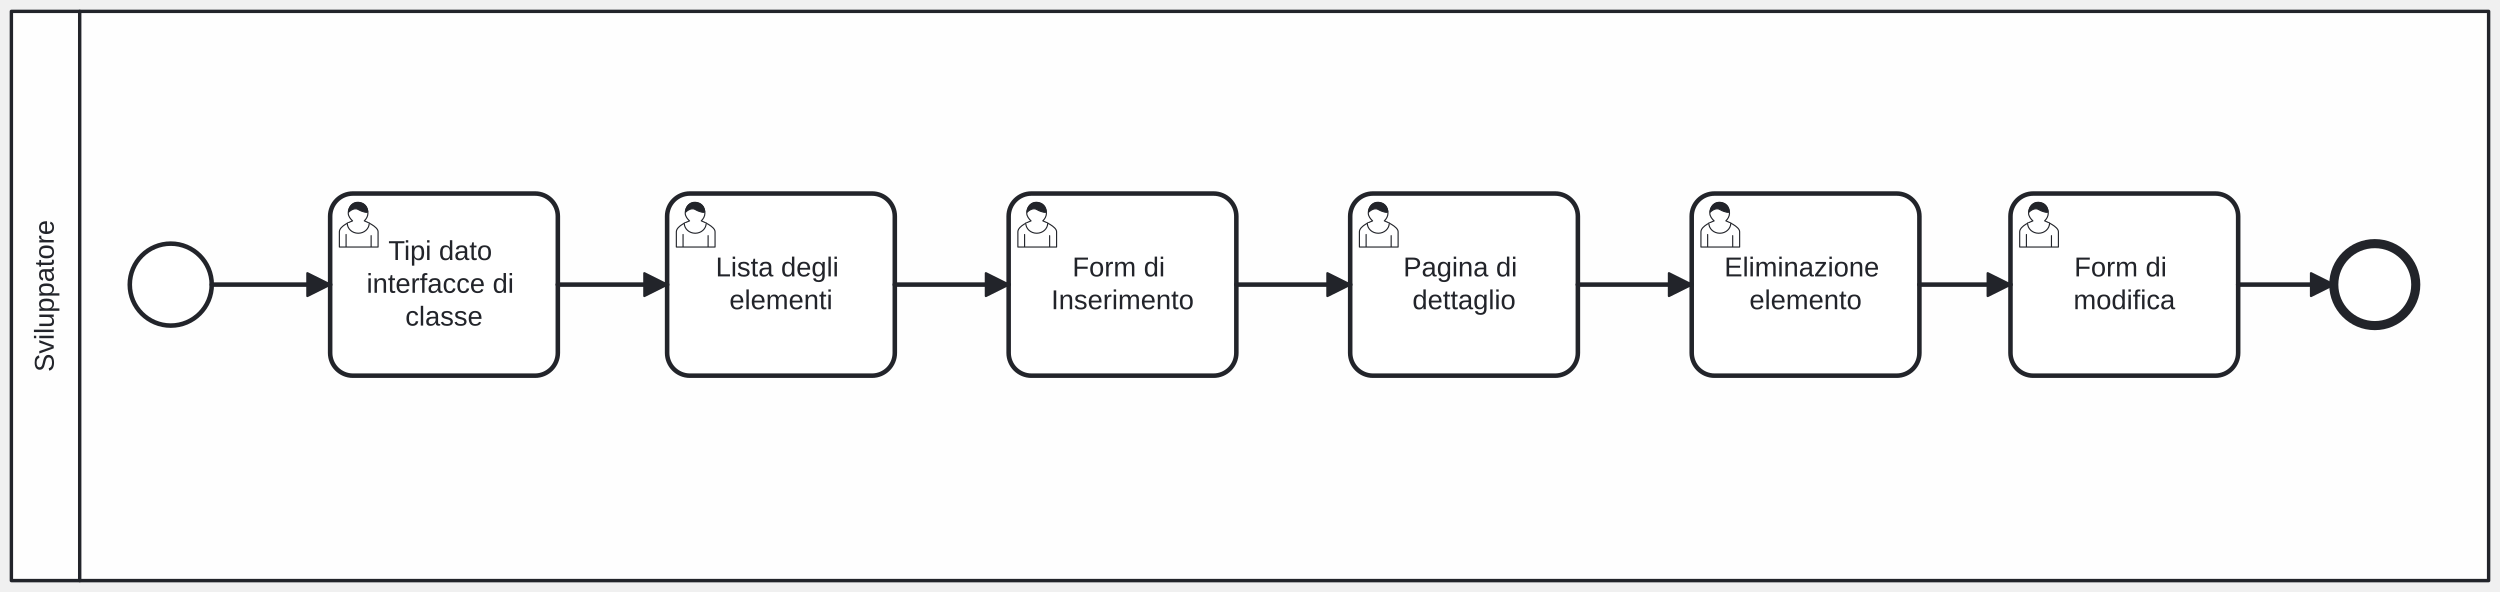
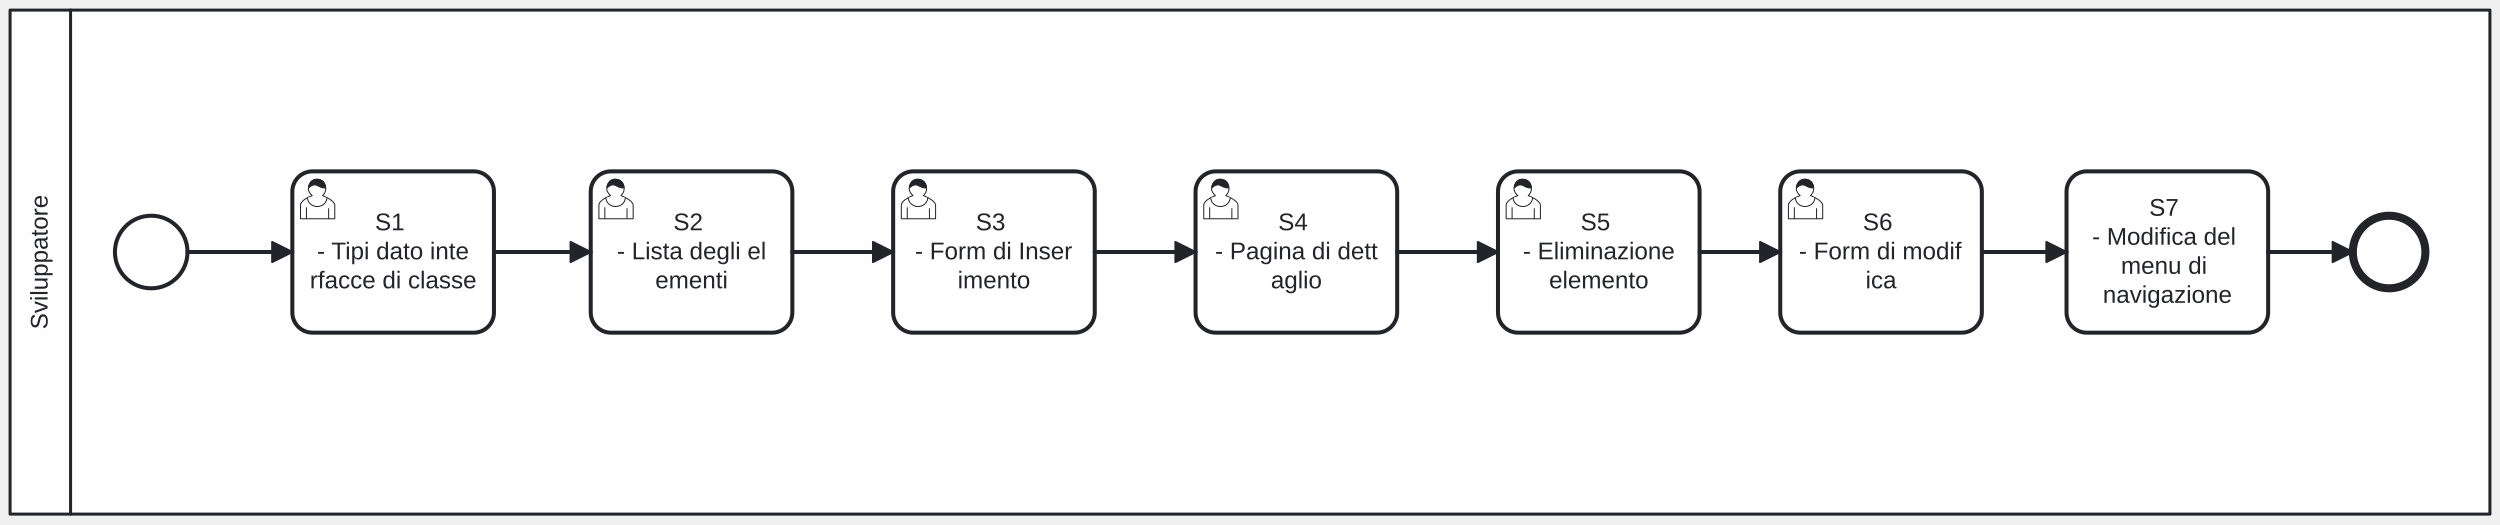
- <svg xmlns="http://www.w3.org/2000/svg" width="1098" height="260" viewBox="155 75 1098 260" version="1.1">
+ <svg xmlns="http://www.w3.org/2000/svg" width="1240" height="260" viewBox="155 75 1240 260" version="1.1">
  <defs>
-     <pattern id="djs-grid-pattern-180340" width="10" height="10" patternUnits="userSpaceOnUse">
+     <pattern id="djs-grid-pattern-455002" width="10" height="10" patternUnits="userSpaceOnUse">
      <circle cx="0.5" cy="0.5" r="0.5" style="fill: rgb(204, 204, 204);" />
    </pattern>
  </defs>
  <g class="djs-group">
    <g class="djs-element djs-shape selected" data-element-id="Participant_1vu7bhu" transform="matrix(1, 0, 0, 1, 160, 80)" style="display: block;">
      <g class="djs-visual">
-         <rect x="0" y="0" width="1088" height="250" rx="0" ry="0" style="stroke-linecap: round; stroke-linejoin: round; stroke: rgb(34, 36, 42); stroke-width: 1.5px; fill: white; fill-opacity: 0.95;" />
+         <rect x="0" y="0" width="1230" height="250" rx="0" ry="0" style="stroke-linecap: round; stroke-linejoin: round; stroke: rgb(34, 36, 42); stroke-width: 1.5px; fill: white; fill-opacity: 0.95;" />
        <path style="fill: none; stroke-linecap: round; stroke-linejoin: round; stroke: rgb(34, 36, 42); stroke-width: 1.5px;" d="M30,0L30,250" />
        <text style="font-family: Arial, sans-serif; font-size: 12px; font-weight: normal; fill: rgb(34, 36, 42);" lineHeight="1.2" class="djs-label" transform="matrix(-1.83697e-16, -1, 1, -1.83697e-16, 0, 250)">
          <tspan x="91.667" y="18.6">Sviluppatore</tspan>
        </text>
      </g>
-       <rect x="-5" y="-5" rx="4" width="1098" height="260" style="fill: none;" class="djs-outline" />
-       <rect style="fill: none; stroke-opacity: 0; stroke: white; stroke-width: 15px;" class="djs-hit djs-hit-no-move" x="0" y="0" width="1088" height="250" />
-       <rect style="fill: none; stroke-opacity: 0; stroke: white; stroke-width: 15px;" class="djs-hit djs-hit-click-stroke" x="0" y="0" width="1088" height="250" />
+       <rect x="-5" y="-5" rx="4" width="1240" height="260" style="fill: none;" class="djs-outline" />
+       <rect style="fill: none; stroke-opacity: 0; stroke: white; stroke-width: 15px;" class="djs-hit djs-hit-no-move" x="0" y="0" width="1230" height="250" />
+       <rect style="fill: none; stroke-opacity: 0; stroke: white; stroke-width: 15px;" class="djs-hit djs-hit-click-stroke" x="0" y="0" width="1230" height="250" />
      <rect style="fill: none; stroke-opacity: 0; stroke: white; stroke-width: 15px;" class="djs-hit djs-hit-all" x="0" y="0" width="30" height="250" />
    </g>
    <g class="djs-children">
      <g class="djs-group">
-         <g class="djs-element djs-shape" data-element-id="Event_10q1mij" transform="matrix(1, 0, 0, 1, 1180, 182)" style="display: block;">
+         <g class="djs-element djs-shape" data-element-id="Activity_062zhy7" transform="matrix(1, 0, 0, 1, 448, 160)" style="display: block;">
+           <g class="djs-visual">
+             <rect x="0" y="0" width="100" height="80" rx="10" ry="10" style="stroke-linecap: round; stroke-linejoin: round; stroke: rgb(34, 36, 42); stroke-width: 2px; fill: white; fill-opacity: 0.95;" />
+             <text style="font-family: Arial, sans-serif; font-size: 12px; font-weight: normal; fill: rgb(34, 36, 42);" lineHeight="1.2" class="djs-label">
+               <tspan x="41" y="29.2">S2 </tspan>
+               <tspan x="13" y="43.6">- Lista degli el</tspan>
+               <tspan x="32" y="58">ementi</tspan>
+             </text>
+             <path style="fill: white; stroke-linecap: round; stroke-linejoin: round; stroke: rgb(34, 36, 42); stroke-width: 0.5px;" d="m 15,12 c 0.909,-0.845 1.594,-2.049 1.594,-3.385 0,-2.554 -1.805,-4.622 -4.357,-4.622 -2.552,0 -4.288,2.068 -4.288,4.622 0,1.348 0.974,2.562 1.896,3.405 -0.529,0.187 -5.669,2.097 -5.794,4.756 v 6.718 h 17 v -6.718 c 0,-2.298 -5.528,-4.595 -6.051,-4.776 zm -8,6 l 0,5.5 m 11,0 l 0,-5" />
+             <path style="fill: white; stroke-linecap: round; stroke-linejoin: round; stroke: rgb(34, 36, 42); stroke-width: 0.5px;" d="m 15,12 m 2.162,1.009 c 0,2.447 -2.158,4.431 -4.821,4.431 -2.665,0 -4.822,-1.981 -4.822,-4.431 " />
+             <path style="fill: rgb(34, 36, 42); stroke-linecap: round; stroke-linejoin: round; stroke: rgb(34, 36, 42); stroke-width: 0.5px;" d="m 15,12 m -6.9,-3.80 c 0,0 2.251,-2.358 4.274,-1.177 2.024,1.181 4.221,1.537 4.124,0.965 -0.098,-0.57 -0.117,-3.791 -4.191,-4.136 -3.575,0.001 -4.208,3.367 -4.207,4.348 z" />
+           </g>
+           <rect style="fill: none; stroke-opacity: 0; stroke: white; stroke-width: 15px;" class="djs-hit djs-hit-all" x="0" y="0" width="100" height="80" />
+           <rect x="-5" y="-5" rx="14" width="110" height="90" style="fill: none;" class="djs-outline" />
+         </g>
+       </g>
+       <g class="djs-group">
+         <g class="djs-element djs-shape" data-element-id="Activity_0qmwaw7" transform="matrix(1, 0, 0, 1, 598, 160)" style="display: block;">
+           <g class="djs-visual">
+             <rect x="0" y="0" width="100" height="80" rx="10" ry="10" style="stroke-linecap: round; stroke-linejoin: round; stroke: rgb(34, 36, 42); stroke-width: 2px; fill: white; fill-opacity: 0.95;" />
+             <text style="font-family: Arial, sans-serif; font-size: 12px; font-weight: normal; fill: rgb(34, 36, 42);" lineHeight="1.2" class="djs-label">
+               <tspan x="41" y="29.2">S3 </tspan>
+               <tspan x="10.833" y="43.6">- Form di Inser</tspan>
+               <tspan x="32" y="58">imento</tspan>
+             </text>
+             <path style="fill: white; stroke-linecap: round; stroke-linejoin: round; stroke: rgb(34, 36, 42); stroke-width: 0.5px;" d="m 15,12 c 0.909,-0.845 1.594,-2.049 1.594,-3.385 0,-2.554 -1.805,-4.622 -4.357,-4.622 -2.552,0 -4.288,2.068 -4.288,4.622 0,1.348 0.974,2.562 1.896,3.405 -0.529,0.187 -5.669,2.097 -5.794,4.756 v 6.718 h 17 v -6.718 c 0,-2.298 -5.528,-4.595 -6.051,-4.776 zm -8,6 l 0,5.5 m 11,0 l 0,-5" />
+             <path style="fill: white; stroke-linecap: round; stroke-linejoin: round; stroke: rgb(34, 36, 42); stroke-width: 0.5px;" d="m 15,12 m 2.162,1.009 c 0,2.447 -2.158,4.431 -4.821,4.431 -2.665,0 -4.822,-1.981 -4.822,-4.431 " />
+             <path style="fill: rgb(34, 36, 42); stroke-linecap: round; stroke-linejoin: round; stroke: rgb(34, 36, 42); stroke-width: 0.5px;" d="m 15,12 m -6.9,-3.80 c 0,0 2.251,-2.358 4.274,-1.177 2.024,1.181 4.221,1.537 4.124,0.965 -0.098,-0.57 -0.117,-3.791 -4.191,-4.136 -3.575,0.001 -4.208,3.367 -4.207,4.348 z" />
+           </g>
+           <rect style="fill: none; stroke-opacity: 0; stroke: white; stroke-width: 15px;" class="djs-hit djs-hit-all" x="0" y="0" width="100" height="80" />
+           <rect x="-5" y="-5" rx="14" width="110" height="90" style="fill: none;" class="djs-outline" />
+         </g>
+       </g>
+       <g class="djs-group">
+         <g class="djs-element djs-shape" data-element-id="Activity_0isuhv4" transform="matrix(1, 0, 0, 1, 748, 160)" style="display: block;">
+           <g class="djs-visual">
+             <rect x="0" y="0" width="100" height="80" rx="10" ry="10" style="stroke-linecap: round; stroke-linejoin: round; stroke: rgb(34, 36, 42); stroke-width: 2px; fill: white; fill-opacity: 0.95;" />
+             <text style="font-family: Arial, sans-serif; font-size: 12px; font-weight: normal; fill: rgb(34, 36, 42);" lineHeight="1.2" class="djs-label">
+               <tspan x="41" y="29.2">S4 </tspan>
+               <tspan x="9.667" y="43.6">- Pagina di dett</tspan>
+               <tspan x="37.333" y="58">aglio</tspan>
+             </text>
+             <path style="fill: white; stroke-linecap: round; stroke-linejoin: round; stroke: rgb(34, 36, 42); stroke-width: 0.5px;" d="m 15,12 c 0.909,-0.845 1.594,-2.049 1.594,-3.385 0,-2.554 -1.805,-4.622 -4.357,-4.622 -2.552,0 -4.288,2.068 -4.288,4.622 0,1.348 0.974,2.562 1.896,3.405 -0.529,0.187 -5.669,2.097 -5.794,4.756 v 6.718 h 17 v -6.718 c 0,-2.298 -5.528,-4.595 -6.051,-4.776 zm -8,6 l 0,5.5 m 11,0 l 0,-5" />
+             <path style="fill: white; stroke-linecap: round; stroke-linejoin: round; stroke: rgb(34, 36, 42); stroke-width: 0.5px;" d="m 15,12 m 2.162,1.009 c 0,2.447 -2.158,4.431 -4.821,4.431 -2.665,0 -4.822,-1.981 -4.822,-4.431 " />
+             <path style="fill: rgb(34, 36, 42); stroke-linecap: round; stroke-linejoin: round; stroke: rgb(34, 36, 42); stroke-width: 0.5px;" d="m 15,12 m -6.9,-3.80 c 0,0 2.251,-2.358 4.274,-1.177 2.024,1.181 4.221,1.537 4.124,0.965 -0.098,-0.57 -0.117,-3.791 -4.191,-4.136 -3.575,0.001 -4.208,3.367 -4.207,4.348 z" />
+           </g>
+           <rect style="fill: none; stroke-opacity: 0; stroke: white; stroke-width: 15px;" class="djs-hit djs-hit-all" x="0" y="0" width="100" height="80" />
+           <rect x="-5" y="-5" rx="14" width="110" height="90" style="fill: none;" class="djs-outline" />
+         </g>
+       </g>
+       <g class="djs-group">
+         <g class="djs-element djs-shape" data-element-id="Activity_0azjhjm" transform="matrix(1, 0, 0, 1, 898, 160)" style="display: block;">
+           <g class="djs-visual">
+             <rect x="0" y="0" width="100" height="80" rx="10" ry="10" style="stroke-linecap: round; stroke-linejoin: round; stroke: rgb(34, 36, 42); stroke-width: 2px; fill: white; fill-opacity: 0.95;" />
+             <text style="font-family: Arial, sans-serif; font-size: 12px; font-weight: normal; fill: rgb(34, 36, 42);" lineHeight="1.2" class="djs-label">
+               <tspan x="41" y="29.2">S5 </tspan>
+               <tspan x="12.333" y="43.6">- Eliminazione</tspan>
+               <tspan x="25.333" y="58">elemento</tspan>
+             </text>
+             <path style="fill: white; stroke-linecap: round; stroke-linejoin: round; stroke: rgb(34, 36, 42); stroke-width: 0.5px;" d="m 15,12 c 0.909,-0.845 1.594,-2.049 1.594,-3.385 0,-2.554 -1.805,-4.622 -4.357,-4.622 -2.552,0 -4.288,2.068 -4.288,4.622 0,1.348 0.974,2.562 1.896,3.405 -0.529,0.187 -5.669,2.097 -5.794,4.756 v 6.718 h 17 v -6.718 c 0,-2.298 -5.528,-4.595 -6.051,-4.776 zm -8,6 l 0,5.5 m 11,0 l 0,-5" />
+             <path style="fill: white; stroke-linecap: round; stroke-linejoin: round; stroke: rgb(34, 36, 42); stroke-width: 0.5px;" d="m 15,12 m 2.162,1.009 c 0,2.447 -2.158,4.431 -4.821,4.431 -2.665,0 -4.822,-1.981 -4.822,-4.431 " />
+             <path style="fill: rgb(34, 36, 42); stroke-linecap: round; stroke-linejoin: round; stroke: rgb(34, 36, 42); stroke-width: 0.5px;" d="m 15,12 m -6.9,-3.80 c 0,0 2.251,-2.358 4.274,-1.177 2.024,1.181 4.221,1.537 4.124,0.965 -0.098,-0.57 -0.117,-3.791 -4.191,-4.136 -3.575,0.001 -4.208,3.367 -4.207,4.348 z" />
+           </g>
+           <rect style="fill: none; stroke-opacity: 0; stroke: white; stroke-width: 15px;" class="djs-hit djs-hit-all" x="0" y="0" width="100" height="80" />
+           <rect x="-5" y="-5" rx="14" width="110" height="90" style="fill: none;" class="djs-outline" />
+         </g>
+       </g>
+       <g class="djs-group">
+         <g class="djs-element djs-shape" data-element-id="Activity_1tuie81" transform="matrix(1, 0, 0, 1, 1038, 160)" style="display: block;">
+           <g class="djs-visual">
+             <rect x="0" y="0" width="100" height="80" rx="10" ry="10" style="stroke-linecap: round; stroke-linejoin: round; stroke: rgb(34, 36, 42); stroke-width: 2px; fill: white; fill-opacity: 0.95;" />
+             <text style="font-family: Arial, sans-serif; font-size: 12px; font-weight: normal; fill: rgb(34, 36, 42);" lineHeight="1.2" class="djs-label">
+               <tspan x="41" y="29.2">S6 </tspan>
+               <tspan x="9.25" y="43.6">- Form di modif</tspan>
+               <tspan x="42.333" y="58">ica</tspan>
+             </text>
+             <path style="fill: white; stroke-linecap: round; stroke-linejoin: round; stroke: rgb(34, 36, 42); stroke-width: 0.5px;" d="m 15,12 c 0.909,-0.845 1.594,-2.049 1.594,-3.385 0,-2.554 -1.805,-4.622 -4.357,-4.622 -2.552,0 -4.288,2.068 -4.288,4.622 0,1.348 0.974,2.562 1.896,3.405 -0.529,0.187 -5.669,2.097 -5.794,4.756 v 6.718 h 17 v -6.718 c 0,-2.298 -5.528,-4.595 -6.051,-4.776 zm -8,6 l 0,5.5 m 11,0 l 0,-5" />
+             <path style="fill: white; stroke-linecap: round; stroke-linejoin: round; stroke: rgb(34, 36, 42); stroke-width: 0.5px;" d="m 15,12 m 2.162,1.009 c 0,2.447 -2.158,4.431 -4.821,4.431 -2.665,0 -4.822,-1.981 -4.822,-4.431 " />
+             <path style="fill: rgb(34, 36, 42); stroke-linecap: round; stroke-linejoin: round; stroke: rgb(34, 36, 42); stroke-width: 0.5px;" d="m 15,12 m -6.9,-3.80 c 0,0 2.251,-2.358 4.274,-1.177 2.024,1.181 4.221,1.537 4.124,0.965 -0.098,-0.57 -0.117,-3.791 -4.191,-4.136 -3.575,0.001 -4.208,3.367 -4.207,4.348 z" />
+           </g>
+           <rect style="fill: none; stroke-opacity: 0; stroke: white; stroke-width: 15px;" class="djs-hit djs-hit-all" x="0" y="0" width="100" height="80" />
+           <rect x="-5" y="-5" rx="14" width="110" height="90" style="fill: none;" class="djs-outline" />
+         </g>
+       </g>
+       <g class="djs-group">
+         <g class="djs-element djs-shape" data-element-id="StartEvent_0ntzo4j" transform="matrix(1, 0, 0, 1, 212, 182)" style="display: block;">
+           <g class="djs-visual">
+             <circle cx="18" cy="18" r="18" style="stroke-linecap: round; stroke-linejoin: round; stroke: rgb(34, 36, 42); stroke-width: 2px; fill: white; fill-opacity: 0.95;" />
+           </g>
+           <rect style="fill: none; stroke-opacity: 0; stroke: white; stroke-width: 15px;" class="djs-hit djs-hit-all" x="0" y="0" width="36" height="36" />
+           <circle cx="18" cy="18" r="23" style="fill: none;" class="djs-outline" />
+         </g>
+       </g>
+       <g class="djs-group">
+         <g class="djs-element djs-shape" data-element-id="Activity_09clx7a" transform="matrix(1, 0, 0, 1, 300, 160)" style="display: block;">
+           <g class="djs-visual">
+             <rect x="0" y="0" width="100" height="80" rx="10" ry="10" style="stroke-linecap: round; stroke-linejoin: round; stroke: rgb(34, 36, 42); stroke-width: 2px; fill: white; fill-opacity: 0.95;" />
+             <text style="font-family: Arial, sans-serif; font-size: 12px; font-weight: normal; fill: rgb(34, 36, 42);" lineHeight="1.2" class="djs-label">
+               <tspan x="41" y="29.2">S1 </tspan>
+               <tspan x="12.225" y="43.6">- Tipi dato inte</tspan>
+               <tspan x="8.667" y="58">rfacce di classe</tspan>
+             </text>
+             <path style="fill: white; stroke-linecap: round; stroke-linejoin: round; stroke: rgb(34, 36, 42); stroke-width: 0.5px;" d="m 15,12 c 0.909,-0.845 1.594,-2.049 1.594,-3.385 0,-2.554 -1.805,-4.622 -4.357,-4.622 -2.552,0 -4.288,2.068 -4.288,4.622 0,1.348 0.974,2.562 1.896,3.405 -0.529,0.187 -5.669,2.097 -5.794,4.756 v 6.718 h 17 v -6.718 c 0,-2.298 -5.528,-4.595 -6.051,-4.776 zm -8,6 l 0,5.5 m 11,0 l 0,-5" />
+             <path style="fill: white; stroke-linecap: round; stroke-linejoin: round; stroke: rgb(34, 36, 42); stroke-width: 0.5px;" d="m 15,12 m 2.162,1.009 c 0,2.447 -2.158,4.431 -4.821,4.431 -2.665,0 -4.822,-1.981 -4.822,-4.431 " />
+             <path style="fill: rgb(34, 36, 42); stroke-linecap: round; stroke-linejoin: round; stroke: rgb(34, 36, 42); stroke-width: 0.5px;" d="m 15,12 m -6.9,-3.80 c 0,0 2.251,-2.358 4.274,-1.177 2.024,1.181 4.221,1.537 4.124,0.965 -0.098,-0.57 -0.117,-3.791 -4.191,-4.136 -3.575,0.001 -4.208,3.367 -4.207,4.348 z" />
+           </g>
+           <rect style="fill: none; stroke-opacity: 0; stroke: white; stroke-width: 15px;" class="djs-hit djs-hit-all" x="0" y="0" width="100" height="80" />
+           <rect x="-5" y="-5" rx="14" width="110" height="90" style="fill: none;" class="djs-outline" />
+         </g>
+       </g>
+       <g class="djs-group">
+         <g class="djs-element djs-shape" data-element-id="Activity_0uwxbsf" transform="matrix(1, 0, 0, 1, 1180, 160)" style="display: block;">
+           <g class="djs-visual">
+             <rect x="0" y="0" width="100" height="80" rx="10" ry="10" style="stroke-linecap: round; stroke-linejoin: round; stroke: rgb(34, 36, 42); stroke-width: 2px; fill: white; fill-opacity: 0.95;" />
+             <text style="font-family: Arial, sans-serif; font-size: 12px; font-weight: normal; fill: rgb(34, 36, 42);" lineHeight="1.2" class="djs-label">
+               <tspan x="41" y="22">S7 </tspan>
+               <tspan x="12.667" y="36.4">- Modifica del </tspan>
+               <tspan x="27" y="50.8">menu di </tspan>
+               <tspan x="18" y="65.2">navigazione</tspan>
+             </text>
+           </g>
+           <rect style="fill: none; stroke-opacity: 0; stroke: white; stroke-width: 15px;" class="djs-hit djs-hit-all" x="0" y="0" width="100" height="80" />
+           <rect x="-5" y="-5" rx="14" width="110" height="90" style="fill: none;" class="djs-outline" />
+         </g>
+       </g>
+       <g class="djs-group">
+         <g class="djs-element djs-shape" data-element-id="Event_0zurcpc" transform="matrix(1, 0, 0, 1, 1322, 182)" style="display: block;">
          <g class="djs-visual">
            <circle cx="18" cy="18" r="18" style="stroke-linecap: round; stroke-linejoin: round; stroke: rgb(34, 36, 42); stroke-width: 4px; fill: white; fill-opacity: 0.95;" />
          </g>
          <rect style="fill: none; stroke-opacity: 0; stroke: white; stroke-width: 15px;" class="djs-hit djs-hit-all" x="0" y="0" width="36" height="36" />
          <circle cx="18" cy="18" r="24" style="fill: none;" class="djs-outline" />
        </g>
      </g>
      <g class="djs-group">
-         <g class="djs-element djs-shape" data-element-id="Activity_062zhy7" transform="matrix(1, 0, 0, 1, 448, 160)" style="display: block;">
-           <g class="djs-visual">
-             <rect x="0" y="0" width="100" height="80" rx="10" ry="10" style="stroke-linecap: round; stroke-linejoin: round; stroke: rgb(34, 36, 42); stroke-width: 2px; fill: white; fill-opacity: 0.95;" />
-             <text style="font-family: Arial, sans-serif; font-size: 12px; font-weight: normal; fill: rgb(34, 36, 42);" lineHeight="1.2" class="djs-label">
-               <tspan x="21.333" y="36.4">Lista degli </tspan>
-               <tspan x="27.333" y="50.8">elementi</tspan>
-             </text>
-             <path style="fill: white; stroke-linecap: round; stroke-linejoin: round; stroke: rgb(34, 36, 42); stroke-width: 0.5px;" d="m 15,12 c 0.909,-0.845 1.594,-2.049 1.594,-3.385 0,-2.554 -1.805,-4.622 -4.357,-4.622 -2.552,0 -4.288,2.068 -4.288,4.622 0,1.348 0.974,2.562 1.896,3.405 -0.529,0.187 -5.669,2.097 -5.794,4.756 v 6.718 h 17 v -6.718 c 0,-2.298 -5.528,-4.595 -6.051,-4.776 zm -8,6 l 0,5.5 m 11,0 l 0,-5" />
-             <path style="fill: white; stroke-linecap: round; stroke-linejoin: round; stroke: rgb(34, 36, 42); stroke-width: 0.5px;" d="m 15,12 m 2.162,1.009 c 0,2.447 -2.158,4.431 -4.821,4.431 -2.665,0 -4.822,-1.981 -4.822,-4.431 " />
-             <path style="fill: rgb(34, 36, 42); stroke-linecap: round; stroke-linejoin: round; stroke: rgb(34, 36, 42); stroke-width: 0.5px;" d="m 15,12 m -6.9,-3.80 c 0,0 2.251,-2.358 4.274,-1.177 2.024,1.181 4.221,1.537 4.124,0.965 -0.098,-0.57 -0.117,-3.791 -4.191,-4.136 -3.575,0.001 -4.208,3.367 -4.207,4.348 z" />
-           </g>
-           <rect style="fill: none; stroke-opacity: 0; stroke: white; stroke-width: 15px;" class="djs-hit djs-hit-all" x="0" y="0" width="100" height="80" />
-           <rect x="-5" y="-5" rx="14" width="110" height="90" style="fill: none;" class="djs-outline" />
-         </g>
-       </g>
-       <g class="djs-group">
-         <g class="djs-element djs-shape" data-element-id="Activity_0qmwaw7" transform="matrix(1, 0, 0, 1, 598, 160)" style="display: block;">
-           <g class="djs-visual">
-             <rect x="0" y="0" width="100" height="80" rx="10" ry="10" style="stroke-linecap: round; stroke-linejoin: round; stroke: rgb(34, 36, 42); stroke-width: 2px; fill: white; fill-opacity: 0.95;" />
-             <text style="font-family: Arial, sans-serif; font-size: 12px; font-weight: normal; fill: rgb(34, 36, 42);" lineHeight="1.2" class="djs-label">
-               <tspan x="28" y="36.4">Form di </tspan>
-               <tspan x="18.667" y="50.8">Inserimento</tspan>
-             </text>
-             <path style="fill: white; stroke-linecap: round; stroke-linejoin: round; stroke: rgb(34, 36, 42); stroke-width: 0.5px;" d="m 15,12 c 0.909,-0.845 1.594,-2.049 1.594,-3.385 0,-2.554 -1.805,-4.622 -4.357,-4.622 -2.552,0 -4.288,2.068 -4.288,4.622 0,1.348 0.974,2.562 1.896,3.405 -0.529,0.187 -5.669,2.097 -5.794,4.756 v 6.718 h 17 v -6.718 c 0,-2.298 -5.528,-4.595 -6.051,-4.776 zm -8,6 l 0,5.5 m 11,0 l 0,-5" />
-             <path style="fill: white; stroke-linecap: round; stroke-linejoin: round; stroke: rgb(34, 36, 42); stroke-width: 0.5px;" d="m 15,12 m 2.162,1.009 c 0,2.447 -2.158,4.431 -4.821,4.431 -2.665,0 -4.822,-1.981 -4.822,-4.431 " />
-             <path style="fill: rgb(34, 36, 42); stroke-linecap: round; stroke-linejoin: round; stroke: rgb(34, 36, 42); stroke-width: 0.5px;" d="m 15,12 m -6.9,-3.80 c 0,0 2.251,-2.358 4.274,-1.177 2.024,1.181 4.221,1.537 4.124,0.965 -0.098,-0.57 -0.117,-3.791 -4.191,-4.136 -3.575,0.001 -4.208,3.367 -4.207,4.348 z" />
-           </g>
-           <rect style="fill: none; stroke-opacity: 0; stroke: white; stroke-width: 15px;" class="djs-hit djs-hit-all" x="0" y="0" width="100" height="80" />
-           <rect x="-5" y="-5" rx="14" width="110" height="90" style="fill: none;" class="djs-outline" />
-         </g>
-       </g>
-       <g class="djs-group">
-         <g class="djs-element djs-shape" data-element-id="Activity_0isuhv4" transform="matrix(1, 0, 0, 1, 748, 160)" style="display: block;">
-           <g class="djs-visual">
-             <rect x="0" y="0" width="100" height="80" rx="10" ry="10" style="stroke-linecap: round; stroke-linejoin: round; stroke: rgb(34, 36, 42); stroke-width: 2px; fill: white; fill-opacity: 0.95;" />
-             <text style="font-family: Arial, sans-serif; font-size: 12px; font-weight: normal; fill: rgb(34, 36, 42);" lineHeight="1.2" class="djs-label">
-               <tspan x="23.333" y="36.4">Pagina di </tspan>
-               <tspan x="27.333" y="50.8">dettaglio</tspan>
-             </text>
-             <path style="fill: white; stroke-linecap: round; stroke-linejoin: round; stroke: rgb(34, 36, 42); stroke-width: 0.5px;" d="m 15,12 c 0.909,-0.845 1.594,-2.049 1.594,-3.385 0,-2.554 -1.805,-4.622 -4.357,-4.622 -2.552,0 -4.288,2.068 -4.288,4.622 0,1.348 0.974,2.562 1.896,3.405 -0.529,0.187 -5.669,2.097 -5.794,4.756 v 6.718 h 17 v -6.718 c 0,-2.298 -5.528,-4.595 -6.051,-4.776 zm -8,6 l 0,5.5 m 11,0 l 0,-5" />
-             <path style="fill: white; stroke-linecap: round; stroke-linejoin: round; stroke: rgb(34, 36, 42); stroke-width: 0.5px;" d="m 15,12 m 2.162,1.009 c 0,2.447 -2.158,4.431 -4.821,4.431 -2.665,0 -4.822,-1.981 -4.822,-4.431 " />
-             <path style="fill: rgb(34, 36, 42); stroke-linecap: round; stroke-linejoin: round; stroke: rgb(34, 36, 42); stroke-width: 0.5px;" d="m 15,12 m -6.9,-3.80 c 0,0 2.251,-2.358 4.274,-1.177 2.024,1.181 4.221,1.537 4.124,0.965 -0.098,-0.57 -0.117,-3.791 -4.191,-4.136 -3.575,0.001 -4.208,3.367 -4.207,4.348 z" />
-           </g>
-           <rect style="fill: none; stroke-opacity: 0; stroke: white; stroke-width: 15px;" class="djs-hit djs-hit-all" x="0" y="0" width="100" height="80" />
-           <rect x="-5" y="-5" rx="14" width="110" height="90" style="fill: none;" class="djs-outline" />
-         </g>
-       </g>
-       <g class="djs-group">
-         <g class="djs-element djs-shape" data-element-id="Activity_0azjhjm" transform="matrix(1, 0, 0, 1, 898, 160)" style="display: block;">
-           <g class="djs-visual">
-             <rect x="0" y="0" width="100" height="80" rx="10" ry="10" style="stroke-linecap: round; stroke-linejoin: round; stroke: rgb(34, 36, 42); stroke-width: 2px; fill: white; fill-opacity: 0.95;" />
-             <text style="font-family: Arial, sans-serif; font-size: 12px; font-weight: normal; fill: rgb(34, 36, 42);" lineHeight="1.2" class="djs-label">
-               <tspan x="14.333" y="36.4">Eliminazione </tspan>
-               <tspan x="25.333" y="50.8">elemento</tspan>
-             </text>
-             <path style="fill: white; stroke-linecap: round; stroke-linejoin: round; stroke: rgb(34, 36, 42); stroke-width: 0.5px;" d="m 15,12 c 0.909,-0.845 1.594,-2.049 1.594,-3.385 0,-2.554 -1.805,-4.622 -4.357,-4.622 -2.552,0 -4.288,2.068 -4.288,4.622 0,1.348 0.974,2.562 1.896,3.405 -0.529,0.187 -5.669,2.097 -5.794,4.756 v 6.718 h 17 v -6.718 c 0,-2.298 -5.528,-4.595 -6.051,-4.776 zm -8,6 l 0,5.5 m 11,0 l 0,-5" />
-             <path style="fill: white; stroke-linecap: round; stroke-linejoin: round; stroke: rgb(34, 36, 42); stroke-width: 0.5px;" d="m 15,12 m 2.162,1.009 c 0,2.447 -2.158,4.431 -4.821,4.431 -2.665,0 -4.822,-1.981 -4.822,-4.431 " />
-             <path style="fill: rgb(34, 36, 42); stroke-linecap: round; stroke-linejoin: round; stroke: rgb(34, 36, 42); stroke-width: 0.5px;" d="m 15,12 m -6.9,-3.80 c 0,0 2.251,-2.358 4.274,-1.177 2.024,1.181 4.221,1.537 4.124,0.965 -0.098,-0.57 -0.117,-3.791 -4.191,-4.136 -3.575,0.001 -4.208,3.367 -4.207,4.348 z" />
-           </g>
-           <rect style="fill: none; stroke-opacity: 0; stroke: white; stroke-width: 15px;" class="djs-hit djs-hit-all" x="0" y="0" width="100" height="80" />
-           <rect x="-5" y="-5" rx="14" width="110" height="90" style="fill: none;" class="djs-outline" />
-         </g>
-       </g>
-       <g class="djs-group">
-         <g class="djs-element djs-shape" data-element-id="Activity_1tuie81" transform="matrix(1, 0, 0, 1, 1038, 160)" style="display: block;">
-           <g class="djs-visual">
-             <rect x="0" y="0" width="100" height="80" rx="10" ry="10" style="stroke-linecap: round; stroke-linejoin: round; stroke: rgb(34, 36, 42); stroke-width: 2px; fill: white; fill-opacity: 0.95;" />
-             <text style="font-family: Arial, sans-serif; font-size: 12px; font-weight: normal; fill: rgb(34, 36, 42);" lineHeight="1.2" class="djs-label">
-               <tspan x="28" y="36.4">Form di </tspan>
-               <tspan x="27.667" y="50.8">modifica</tspan>
-             </text>
-             <path style="fill: white; stroke-linecap: round; stroke-linejoin: round; stroke: rgb(34, 36, 42); stroke-width: 0.5px;" d="m 15,12 c 0.909,-0.845 1.594,-2.049 1.594,-3.385 0,-2.554 -1.805,-4.622 -4.357,-4.622 -2.552,0 -4.288,2.068 -4.288,4.622 0,1.348 0.974,2.562 1.896,3.405 -0.529,0.187 -5.669,2.097 -5.794,4.756 v 6.718 h 17 v -6.718 c 0,-2.298 -5.528,-4.595 -6.051,-4.776 zm -8,6 l 0,5.5 m 11,0 l 0,-5" />
-             <path style="fill: white; stroke-linecap: round; stroke-linejoin: round; stroke: rgb(34, 36, 42); stroke-width: 0.5px;" d="m 15,12 m 2.162,1.009 c 0,2.447 -2.158,4.431 -4.821,4.431 -2.665,0 -4.822,-1.981 -4.822,-4.431 " />
-             <path style="fill: rgb(34, 36, 42); stroke-linecap: round; stroke-linejoin: round; stroke: rgb(34, 36, 42); stroke-width: 0.5px;" d="m 15,12 m -6.9,-3.80 c 0,0 2.251,-2.358 4.274,-1.177 2.024,1.181 4.221,1.537 4.124,0.965 -0.098,-0.57 -0.117,-3.791 -4.191,-4.136 -3.575,0.001 -4.208,3.367 -4.207,4.348 z" />
-           </g>
-           <rect style="fill: none; stroke-opacity: 0; stroke: white; stroke-width: 15px;" class="djs-hit djs-hit-all" x="0" y="0" width="100" height="80" />
-           <rect x="-5" y="-5" rx="14" width="110" height="90" style="fill: none;" class="djs-outline" />
-         </g>
-       </g>
-       <g class="djs-group">
-         <g class="djs-element djs-shape" data-element-id="StartEvent_0ntzo4j" transform="matrix(1, 0, 0, 1, 212, 182)" style="display: block;">
-           <g class="djs-visual">
-             <circle cx="18" cy="18" r="18" style="stroke-linecap: round; stroke-linejoin: round; stroke: rgb(34, 36, 42); stroke-width: 2px; fill: white; fill-opacity: 0.95;" />
-           </g>
-           <rect style="fill: none; stroke-opacity: 0; stroke: white; stroke-width: 15px;" class="djs-hit djs-hit-all" x="0" y="0" width="36" height="36" />
-           <circle cx="18" cy="18" r="23" style="fill: none;" class="djs-outline" />
-         </g>
-       </g>
-       <g class="djs-group">
-         <g class="djs-element djs-shape" data-element-id="Activity_09clx7a" transform="matrix(1, 0, 0, 1, 300, 160)" style="display: block;">
-           <g class="djs-visual">
-             <rect x="0" y="0" width="100" height="80" rx="10" ry="10" style="stroke-linecap: round; stroke-linejoin: round; stroke: rgb(34, 36, 42); stroke-width: 2px; fill: white; fill-opacity: 0.95;" />
-             <text style="font-family: Arial, sans-serif; font-size: 12px; font-weight: normal; fill: rgb(34, 36, 42);" lineHeight="1.2" class="djs-label">
-               <tspan x="25.558" y="29.2">Tipi dato </tspan>
-               <tspan x="16" y="43.6">interfacce di </tspan>
-               <tspan x="33" y="58">classe</tspan>
-             </text>
-             <path style="fill: white; stroke-linecap: round; stroke-linejoin: round; stroke: rgb(34, 36, 42); stroke-width: 0.5px;" d="m 15,12 c 0.909,-0.845 1.594,-2.049 1.594,-3.385 0,-2.554 -1.805,-4.622 -4.357,-4.622 -2.552,0 -4.288,2.068 -4.288,4.622 0,1.348 0.974,2.562 1.896,3.405 -0.529,0.187 -5.669,2.097 -5.794,4.756 v 6.718 h 17 v -6.718 c 0,-2.298 -5.528,-4.595 -6.051,-4.776 zm -8,6 l 0,5.5 m 11,0 l 0,-5" />
-             <path style="fill: white; stroke-linecap: round; stroke-linejoin: round; stroke: rgb(34, 36, 42); stroke-width: 0.5px;" d="m 15,12 m 2.162,1.009 c 0,2.447 -2.158,4.431 -4.821,4.431 -2.665,0 -4.822,-1.981 -4.822,-4.431 " />
-             <path style="fill: rgb(34, 36, 42); stroke-linecap: round; stroke-linejoin: round; stroke: rgb(34, 36, 42); stroke-width: 0.5px;" d="m 15,12 m -6.9,-3.80 c 0,0 2.251,-2.358 4.274,-1.177 2.024,1.181 4.221,1.537 4.124,0.965 -0.098,-0.57 -0.117,-3.791 -4.191,-4.136 -3.575,0.001 -4.208,3.367 -4.207,4.348 z" />
-           </g>
-           <rect style="fill: none; stroke-opacity: 0; stroke: white; stroke-width: 15px;" class="djs-hit djs-hit-all" x="0" y="0" width="100" height="80" />
-           <rect x="-5" y="-5" rx="14" width="110" height="90" style="fill: none;" class="djs-outline" />
-         </g>
-       </g>
-       <g class="djs-group">
-         <g class="djs-element djs-connection" data-element-id="Flow_1nf7e81" style="display: block;">
-           <g class="djs-visual">
-             <defs>
-               <marker id="marker-71o7qjrda3ec9rmdbjpy2lknx" viewBox="0 0 20 20" refX="11" refY="10" markerWidth="10" markerHeight="10" orient="auto">
-                 <path d="M 1 5 L 11 10 L 1 15 Z" style="stroke-linecap: round; stroke-linejoin: round; stroke: rgb(34, 36, 42); stroke-width: 1px; fill: rgb(34, 36, 42);" />
-               </marker>
-             </defs>
-             <path style="fill: none; stroke-linecap: round; stroke-linejoin: round; stroke: rgb(34, 36, 42); stroke-width: 2px; marker-end: url('#marker-71o7qjrda3ec9rmdbjpy2lknx');" data-corner-radius="5" d="M1138,200L1180,200" />
+         <g class="djs-element djs-connection" data-element-id="Flow_1o9igx9" style="display: block;">
+           <g class="djs-visual">
+             <defs>
+               <marker id="marker-4r6bt5koo81s49ej33x1h9v56" viewBox="0 0 20 20" refX="11" refY="10" markerWidth="10" markerHeight="10" orient="auto">
+                 <path d="M 1 5 L 11 10 L 1 15 Z" style="stroke-linecap: round; stroke-linejoin: round; stroke: rgb(34, 36, 42); stroke-width: 1px; fill: rgb(34, 36, 42);" />
+               </marker>
+             </defs>
+             <path style="fill: none; stroke-linecap: round; stroke-linejoin: round; stroke: rgb(34, 36, 42); stroke-width: 2px; marker-end: url('#marker-4r6bt5koo81s49ej33x1h9v56');" data-corner-radius="5" d="M400,200L448,200" />
+           </g>
+           <path d="M400,200L448,200" style="fill: none; stroke-opacity: 0; stroke: white; stroke-width: 15px;" class="djs-hit djs-hit-stroke" />
+           <rect x="395" y="195" rx="4" width="58" height="10" style="fill: none;" class="djs-outline" />
+         </g>
+       </g>
+       <g class="djs-group">
+         <g class="djs-element djs-connection" data-element-id="Flow_0vlwd05" style="display: block;">
+           <g class="djs-visual">
+             <defs>
+               <marker id="marker-3i57py6byfb7sanojpww4uc7e" viewBox="0 0 20 20" refX="11" refY="10" markerWidth="10" markerHeight="10" orient="auto">
+                 <path d="M 1 5 L 11 10 L 1 15 Z" style="stroke-linecap: round; stroke-linejoin: round; stroke: rgb(34, 36, 42); stroke-width: 1px; fill: rgb(34, 36, 42);" />
+               </marker>
+             </defs>
+             <path style="fill: none; stroke-linecap: round; stroke-linejoin: round; stroke: rgb(34, 36, 42); stroke-width: 2px; marker-end: url('#marker-3i57py6byfb7sanojpww4uc7e');" data-corner-radius="5" d="M548,200L598,200" />
+           </g>
+           <path d="M548,200L598,200" style="fill: none; stroke-opacity: 0; stroke: white; stroke-width: 15px;" class="djs-hit djs-hit-stroke" />
+           <rect x="543" y="195" rx="4" width="60" height="10" style="fill: none;" class="djs-outline" />
+         </g>
+       </g>
+       <g class="djs-group">
+         <g class="djs-element djs-connection" data-element-id="Flow_1k697b3" style="display: block;">
+           <g class="djs-visual">
+             <defs>
+               <marker id="marker-83fzea9t6r506cg6v97k3n5tg" viewBox="0 0 20 20" refX="11" refY="10" markerWidth="10" markerHeight="10" orient="auto">
+                 <path d="M 1 5 L 11 10 L 1 15 Z" style="stroke-linecap: round; stroke-linejoin: round; stroke: rgb(34, 36, 42); stroke-width: 1px; fill: rgb(34, 36, 42);" />
+               </marker>
+             </defs>
+             <path style="fill: none; stroke-linecap: round; stroke-linejoin: round; stroke: rgb(34, 36, 42); stroke-width: 2px; marker-end: url('#marker-83fzea9t6r506cg6v97k3n5tg');" data-corner-radius="5" d="M698,200L748,200" />
+           </g>
+           <path d="M698,200L748,200" style="fill: none; stroke-opacity: 0; stroke: white; stroke-width: 15px;" class="djs-hit djs-hit-stroke" />
+           <rect x="693" y="195" rx="4" width="60" height="10" style="fill: none;" class="djs-outline" />
+         </g>
+       </g>
+       <g class="djs-group">
+         <g class="djs-element djs-connection" data-element-id="Flow_17k1jpa" style="display: block;">
+           <g class="djs-visual">
+             <defs>
+               <marker id="marker-2zrd32xux8pgq8ofl7f9c0ssq" viewBox="0 0 20 20" refX="11" refY="10" markerWidth="10" markerHeight="10" orient="auto">
+                 <path d="M 1 5 L 11 10 L 1 15 Z" style="stroke-linecap: round; stroke-linejoin: round; stroke: rgb(34, 36, 42); stroke-width: 1px; fill: rgb(34, 36, 42);" />
+               </marker>
+             </defs>
+             <path style="fill: none; stroke-linecap: round; stroke-linejoin: round; stroke: rgb(34, 36, 42); stroke-width: 2px; marker-end: url('#marker-2zrd32xux8pgq8ofl7f9c0ssq');" data-corner-radius="5" d="M848,200L898,200" />
+           </g>
+           <path d="M848,200L898,200" style="fill: none; stroke-opacity: 0; stroke: white; stroke-width: 15px;" class="djs-hit djs-hit-stroke" />
+           <rect x="843" y="195" rx="4" width="60" height="10" style="fill: none;" class="djs-outline" />
+         </g>
+       </g>
+       <g class="djs-group">
+         <g class="djs-element djs-connection" data-element-id="Flow_1k24bhu" style="display: block;">
+           <g class="djs-visual">
+             <defs>
+               <marker id="marker-8kixhs3ux7em1vftv324qfhs4" viewBox="0 0 20 20" refX="11" refY="10" markerWidth="10" markerHeight="10" orient="auto">
+                 <path d="M 1 5 L 11 10 L 1 15 Z" style="stroke-linecap: round; stroke-linejoin: round; stroke: rgb(34, 36, 42); stroke-width: 1px; fill: rgb(34, 36, 42);" />
+               </marker>
+             </defs>
+             <path style="fill: none; stroke-linecap: round; stroke-linejoin: round; stroke: rgb(34, 36, 42); stroke-width: 2px; marker-end: url('#marker-8kixhs3ux7em1vftv324qfhs4');" data-corner-radius="5" d="M998,200L1038,200" />
+           </g>
+           <path d="M998,200L1038,200" style="fill: none; stroke-opacity: 0; stroke: white; stroke-width: 15px;" class="djs-hit djs-hit-stroke" />
+           <rect x="993" y="195" rx="4" width="50" height="10" style="fill: none;" class="djs-outline" />
+         </g>
+       </g>
+       <g class="djs-group">
+         <g class="djs-element djs-connection" data-element-id="Flow_00wwgxm" style="display: block;">
+           <g class="djs-visual">
+             <defs>
+               <marker id="marker-0j5s6io0w67htf4wn1uybifih" viewBox="0 0 20 20" refX="11" refY="10" markerWidth="10" markerHeight="10" orient="auto">
+                 <path d="M 1 5 L 11 10 L 1 15 Z" style="stroke-linecap: round; stroke-linejoin: round; stroke: rgb(34, 36, 42); stroke-width: 1px; fill: rgb(34, 36, 42);" />
+               </marker>
+             </defs>
+             <path style="fill: none; stroke-linecap: round; stroke-linejoin: round; stroke: rgb(34, 36, 42); stroke-width: 2px; marker-end: url('#marker-0j5s6io0w67htf4wn1uybifih');" data-corner-radius="5" d="M248,200L300,200" />
+           </g>
+           <path d="M248,200L300,200" style="fill: none; stroke-opacity: 0; stroke: white; stroke-width: 15px;" class="djs-hit djs-hit-stroke" />
+           <rect x="243" y="195" rx="4" width="62" height="10" style="fill: none;" class="djs-outline" />
+         </g>
+       </g>
+       <g class="djs-group">
+         <g class="djs-element djs-connection" data-element-id="Flow_1hpeu8q" style="display: block;">
+           <g class="djs-visual">
+             <defs>
+               <marker id="marker-b76c67n170v3mfyzpc1241tr2" viewBox="0 0 20 20" refX="11" refY="10" markerWidth="10" markerHeight="10" orient="auto">
+                 <path d="M 1 5 L 11 10 L 1 15 Z" style="stroke-linecap: round; stroke-linejoin: round; stroke: rgb(34, 36, 42); stroke-width: 1px; fill: rgb(34, 36, 42);" />
+               </marker>
+             </defs>
+             <path style="fill: none; stroke-linecap: round; stroke-linejoin: round; stroke: rgb(34, 36, 42); stroke-width: 2px; marker-end: url('#marker-b76c67n170v3mfyzpc1241tr2');" data-corner-radius="5" d="M1138,200L1180,200" />
          </g>
          <path d="M1138,200L1180,200" style="fill: none; stroke-opacity: 0; stroke: white; stroke-width: 15px;" class="djs-hit djs-hit-stroke" />
          <rect x="1133" y="195" rx="4" width="52" height="10" style="fill: none;" class="djs-outline" />
        </g>
      </g>
      <g class="djs-group">
-         <g class="djs-element djs-connection" data-element-id="Flow_1o9igx9" style="display: block;">
-           <g class="djs-visual">
-             <defs>
-               <marker id="marker-2dov3si38k3dkxzyokrtvbs9u" viewBox="0 0 20 20" refX="11" refY="10" markerWidth="10" markerHeight="10" orient="auto">
-                 <path d="M 1 5 L 11 10 L 1 15 Z" style="stroke-linecap: round; stroke-linejoin: round; stroke: rgb(34, 36, 42); stroke-width: 1px; fill: rgb(34, 36, 42);" />
-               </marker>
-             </defs>
-             <path style="fill: none; stroke-linecap: round; stroke-linejoin: round; stroke: rgb(34, 36, 42); stroke-width: 2px; marker-end: url('#marker-2dov3si38k3dkxzyokrtvbs9u');" data-corner-radius="5" d="M400,200L448,200" />
-           </g>
-           <path d="M400,200L448,200" style="fill: none; stroke-opacity: 0; stroke: white; stroke-width: 15px;" class="djs-hit djs-hit-stroke" />
-           <rect x="395" y="195" rx="4" width="58" height="10" style="fill: none;" class="djs-outline" />
-         </g>
-       </g>
-       <g class="djs-group">
-         <g class="djs-element djs-connection" data-element-id="Flow_0vlwd05" style="display: block;">
-           <g class="djs-visual">
-             <defs>
-               <marker id="marker-3ng7fmlisvn495xizt4fjvp0s" viewBox="0 0 20 20" refX="11" refY="10" markerWidth="10" markerHeight="10" orient="auto">
-                 <path d="M 1 5 L 11 10 L 1 15 Z" style="stroke-linecap: round; stroke-linejoin: round; stroke: rgb(34, 36, 42); stroke-width: 1px; fill: rgb(34, 36, 42);" />
-               </marker>
-             </defs>
-             <path style="fill: none; stroke-linecap: round; stroke-linejoin: round; stroke: rgb(34, 36, 42); stroke-width: 2px; marker-end: url('#marker-3ng7fmlisvn495xizt4fjvp0s');" data-corner-radius="5" d="M548,200L598,200" />
-           </g>
-           <path d="M548,200L598,200" style="fill: none; stroke-opacity: 0; stroke: white; stroke-width: 15px;" class="djs-hit djs-hit-stroke" />
-           <rect x="543" y="195" rx="4" width="60" height="10" style="fill: none;" class="djs-outline" />
-         </g>
-       </g>
-       <g class="djs-group">
-         <g class="djs-element djs-connection" data-element-id="Flow_1k697b3" style="display: block;">
-           <g class="djs-visual">
-             <defs>
-               <marker id="marker-6fgo70tsbpu70v1iswuuv68vq" viewBox="0 0 20 20" refX="11" refY="10" markerWidth="10" markerHeight="10" orient="auto">
-                 <path d="M 1 5 L 11 10 L 1 15 Z" style="stroke-linecap: round; stroke-linejoin: round; stroke: rgb(34, 36, 42); stroke-width: 1px; fill: rgb(34, 36, 42);" />
-               </marker>
-             </defs>
-             <path style="fill: none; stroke-linecap: round; stroke-linejoin: round; stroke: rgb(34, 36, 42); stroke-width: 2px; marker-end: url('#marker-6fgo70tsbpu70v1iswuuv68vq');" data-corner-radius="5" d="M698,200L748,200" />
-           </g>
-           <path d="M698,200L748,200" style="fill: none; stroke-opacity: 0; stroke: white; stroke-width: 15px;" class="djs-hit djs-hit-stroke" />
-           <rect x="693" y="195" rx="4" width="60" height="10" style="fill: none;" class="djs-outline" />
-         </g>
-       </g>
-       <g class="djs-group">
-         <g class="djs-element djs-connection" data-element-id="Flow_17k1jpa" style="display: block;">
-           <g class="djs-visual">
-             <defs>
-               <marker id="marker-4p0rjchhflh547oz4krn2dns4" viewBox="0 0 20 20" refX="11" refY="10" markerWidth="10" markerHeight="10" orient="auto">
-                 <path d="M 1 5 L 11 10 L 1 15 Z" style="stroke-linecap: round; stroke-linejoin: round; stroke: rgb(34, 36, 42); stroke-width: 1px; fill: rgb(34, 36, 42);" />
-               </marker>
-             </defs>
-             <path style="fill: none; stroke-linecap: round; stroke-linejoin: round; stroke: rgb(34, 36, 42); stroke-width: 2px; marker-end: url('#marker-4p0rjchhflh547oz4krn2dns4');" data-corner-radius="5" d="M848,200L898,200" />
-           </g>
-           <path d="M848,200L898,200" style="fill: none; stroke-opacity: 0; stroke: white; stroke-width: 15px;" class="djs-hit djs-hit-stroke" />
-           <rect x="843" y="195" rx="4" width="60" height="10" style="fill: none;" class="djs-outline" />
-         </g>
-       </g>
-       <g class="djs-group">
-         <g class="djs-element djs-connection" data-element-id="Flow_1k24bhu" style="display: block;">
-           <g class="djs-visual">
-             <defs>
-               <marker id="marker-axqt09fkfwp5h7d7gmv0a8te6" viewBox="0 0 20 20" refX="11" refY="10" markerWidth="10" markerHeight="10" orient="auto">
-                 <path d="M 1 5 L 11 10 L 1 15 Z" style="stroke-linecap: round; stroke-linejoin: round; stroke: rgb(34, 36, 42); stroke-width: 1px; fill: rgb(34, 36, 42);" />
-               </marker>
-             </defs>
-             <path style="fill: none; stroke-linecap: round; stroke-linejoin: round; stroke: rgb(34, 36, 42); stroke-width: 2px; marker-end: url('#marker-axqt09fkfwp5h7d7gmv0a8te6');" data-corner-radius="5" d="M998,200L1038,200" />
-           </g>
-           <path d="M998,200L1038,200" style="fill: none; stroke-opacity: 0; stroke: white; stroke-width: 15px;" class="djs-hit djs-hit-stroke" />
-           <rect x="993" y="195" rx="4" width="50" height="10" style="fill: none;" class="djs-outline" />
-         </g>
-       </g>
-       <g class="djs-group">
-         <g class="djs-element djs-connection" data-element-id="Flow_00wwgxm" style="display: block;">
-           <g class="djs-visual">
-             <defs>
-               <marker id="marker-217spuni5r3brw1bmg9q8tltb" viewBox="0 0 20 20" refX="11" refY="10" markerWidth="10" markerHeight="10" orient="auto">
-                 <path d="M 1 5 L 11 10 L 1 15 Z" style="stroke-linecap: round; stroke-linejoin: round; stroke: rgb(34, 36, 42); stroke-width: 1px; fill: rgb(34, 36, 42);" />
-               </marker>
-             </defs>
-             <path style="fill: none; stroke-linecap: round; stroke-linejoin: round; stroke: rgb(34, 36, 42); stroke-width: 2px; marker-end: url('#marker-217spuni5r3brw1bmg9q8tltb');" data-corner-radius="5" d="M248,200L300,200" />
-           </g>
-           <path d="M248,200L300,200" style="fill: none; stroke-opacity: 0; stroke: white; stroke-width: 15px;" class="djs-hit djs-hit-stroke" />
-           <rect x="243" y="195" rx="4" width="62" height="10" style="fill: none;" class="djs-outline" />
+         <g class="djs-element djs-connection" data-element-id="Flow_00zzvcj" style="display: block;">
+           <g class="djs-visual">
+             <defs>
+               <marker id="marker-9cvttjsfkj39y7mt43o60f43y" viewBox="0 0 20 20" refX="11" refY="10" markerWidth="10" markerHeight="10" orient="auto">
+                 <path d="M 1 5 L 11 10 L 1 15 Z" style="stroke-linecap: round; stroke-linejoin: round; stroke: rgb(34, 36, 42); stroke-width: 1px; fill: rgb(34, 36, 42);" />
+               </marker>
+             </defs>
+             <path style="fill: none; stroke-linecap: round; stroke-linejoin: round; stroke: rgb(34, 36, 42); stroke-width: 2px; marker-end: url('#marker-9cvttjsfkj39y7mt43o60f43y');" data-corner-radius="5" d="M1280,200L1322,200" />
+           </g>
+           <path d="M1280,200L1322,200" style="fill: none; stroke-opacity: 0; stroke: white; stroke-width: 15px;" class="djs-hit djs-hit-stroke" />
+           <rect x="1275" y="195" rx="4" width="52" height="10" style="fill: none;" class="djs-outline" />
        </g>
      </g>
    </g>
  </g>
</svg>
